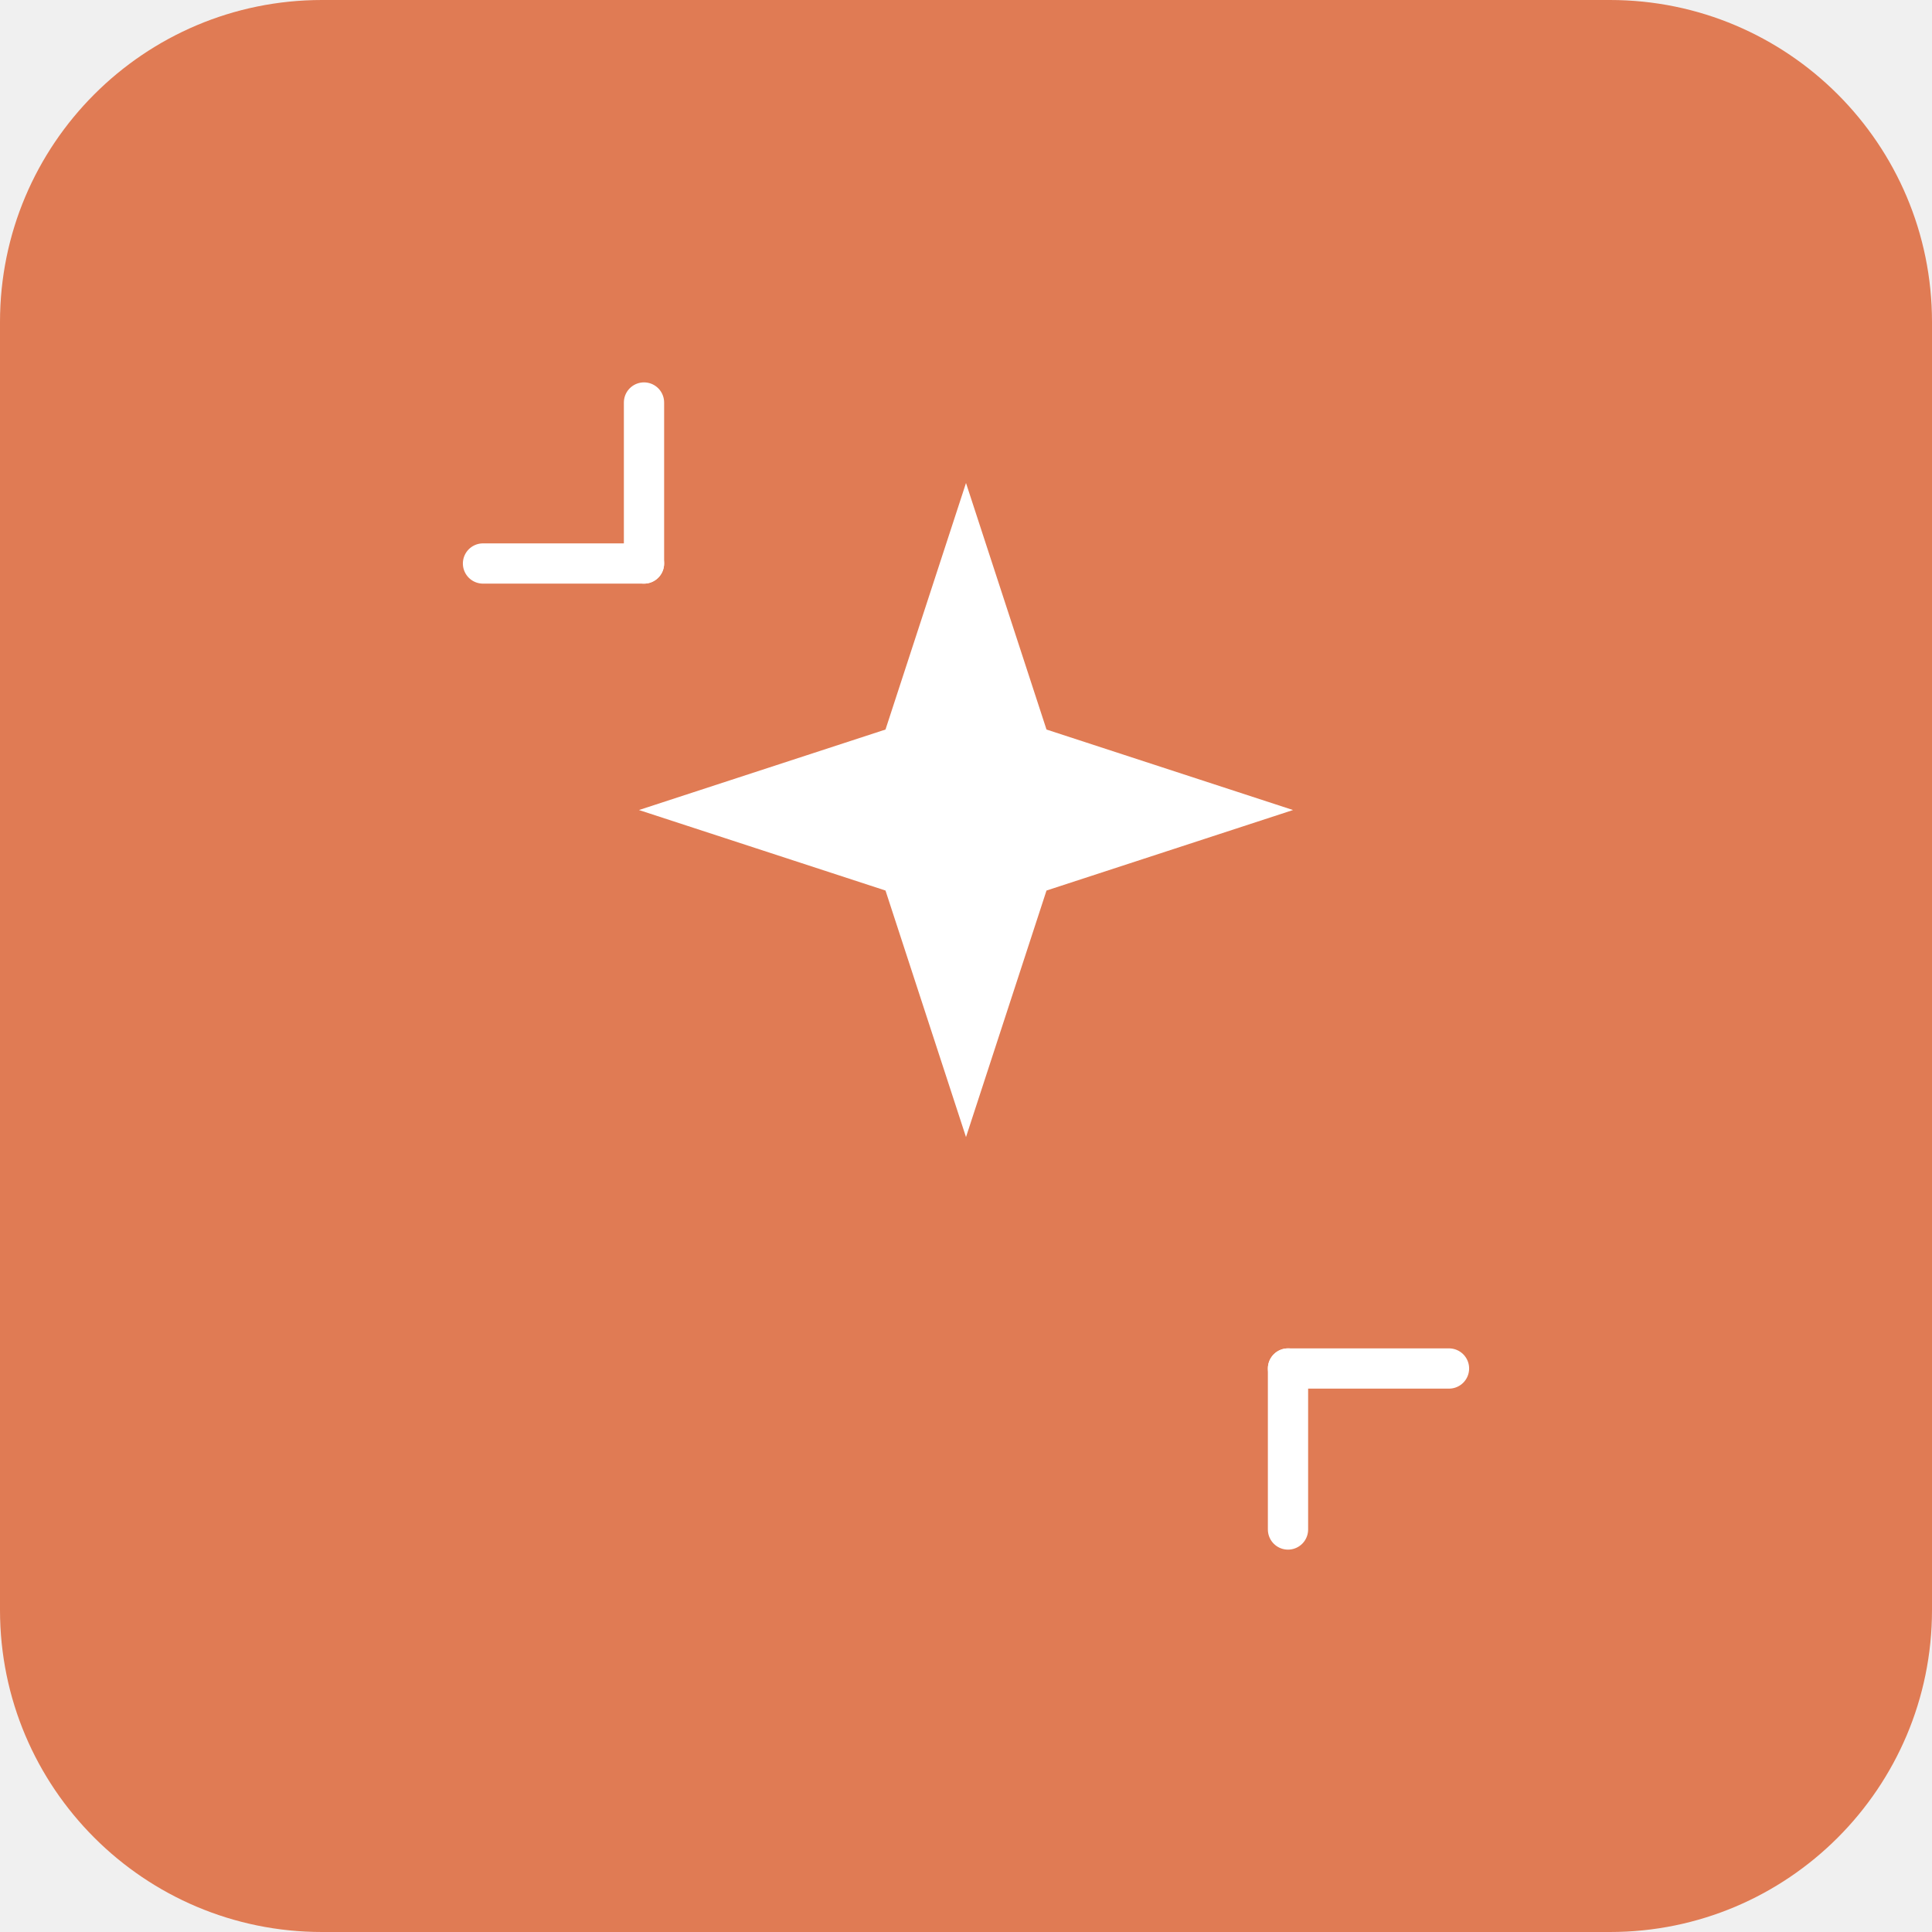
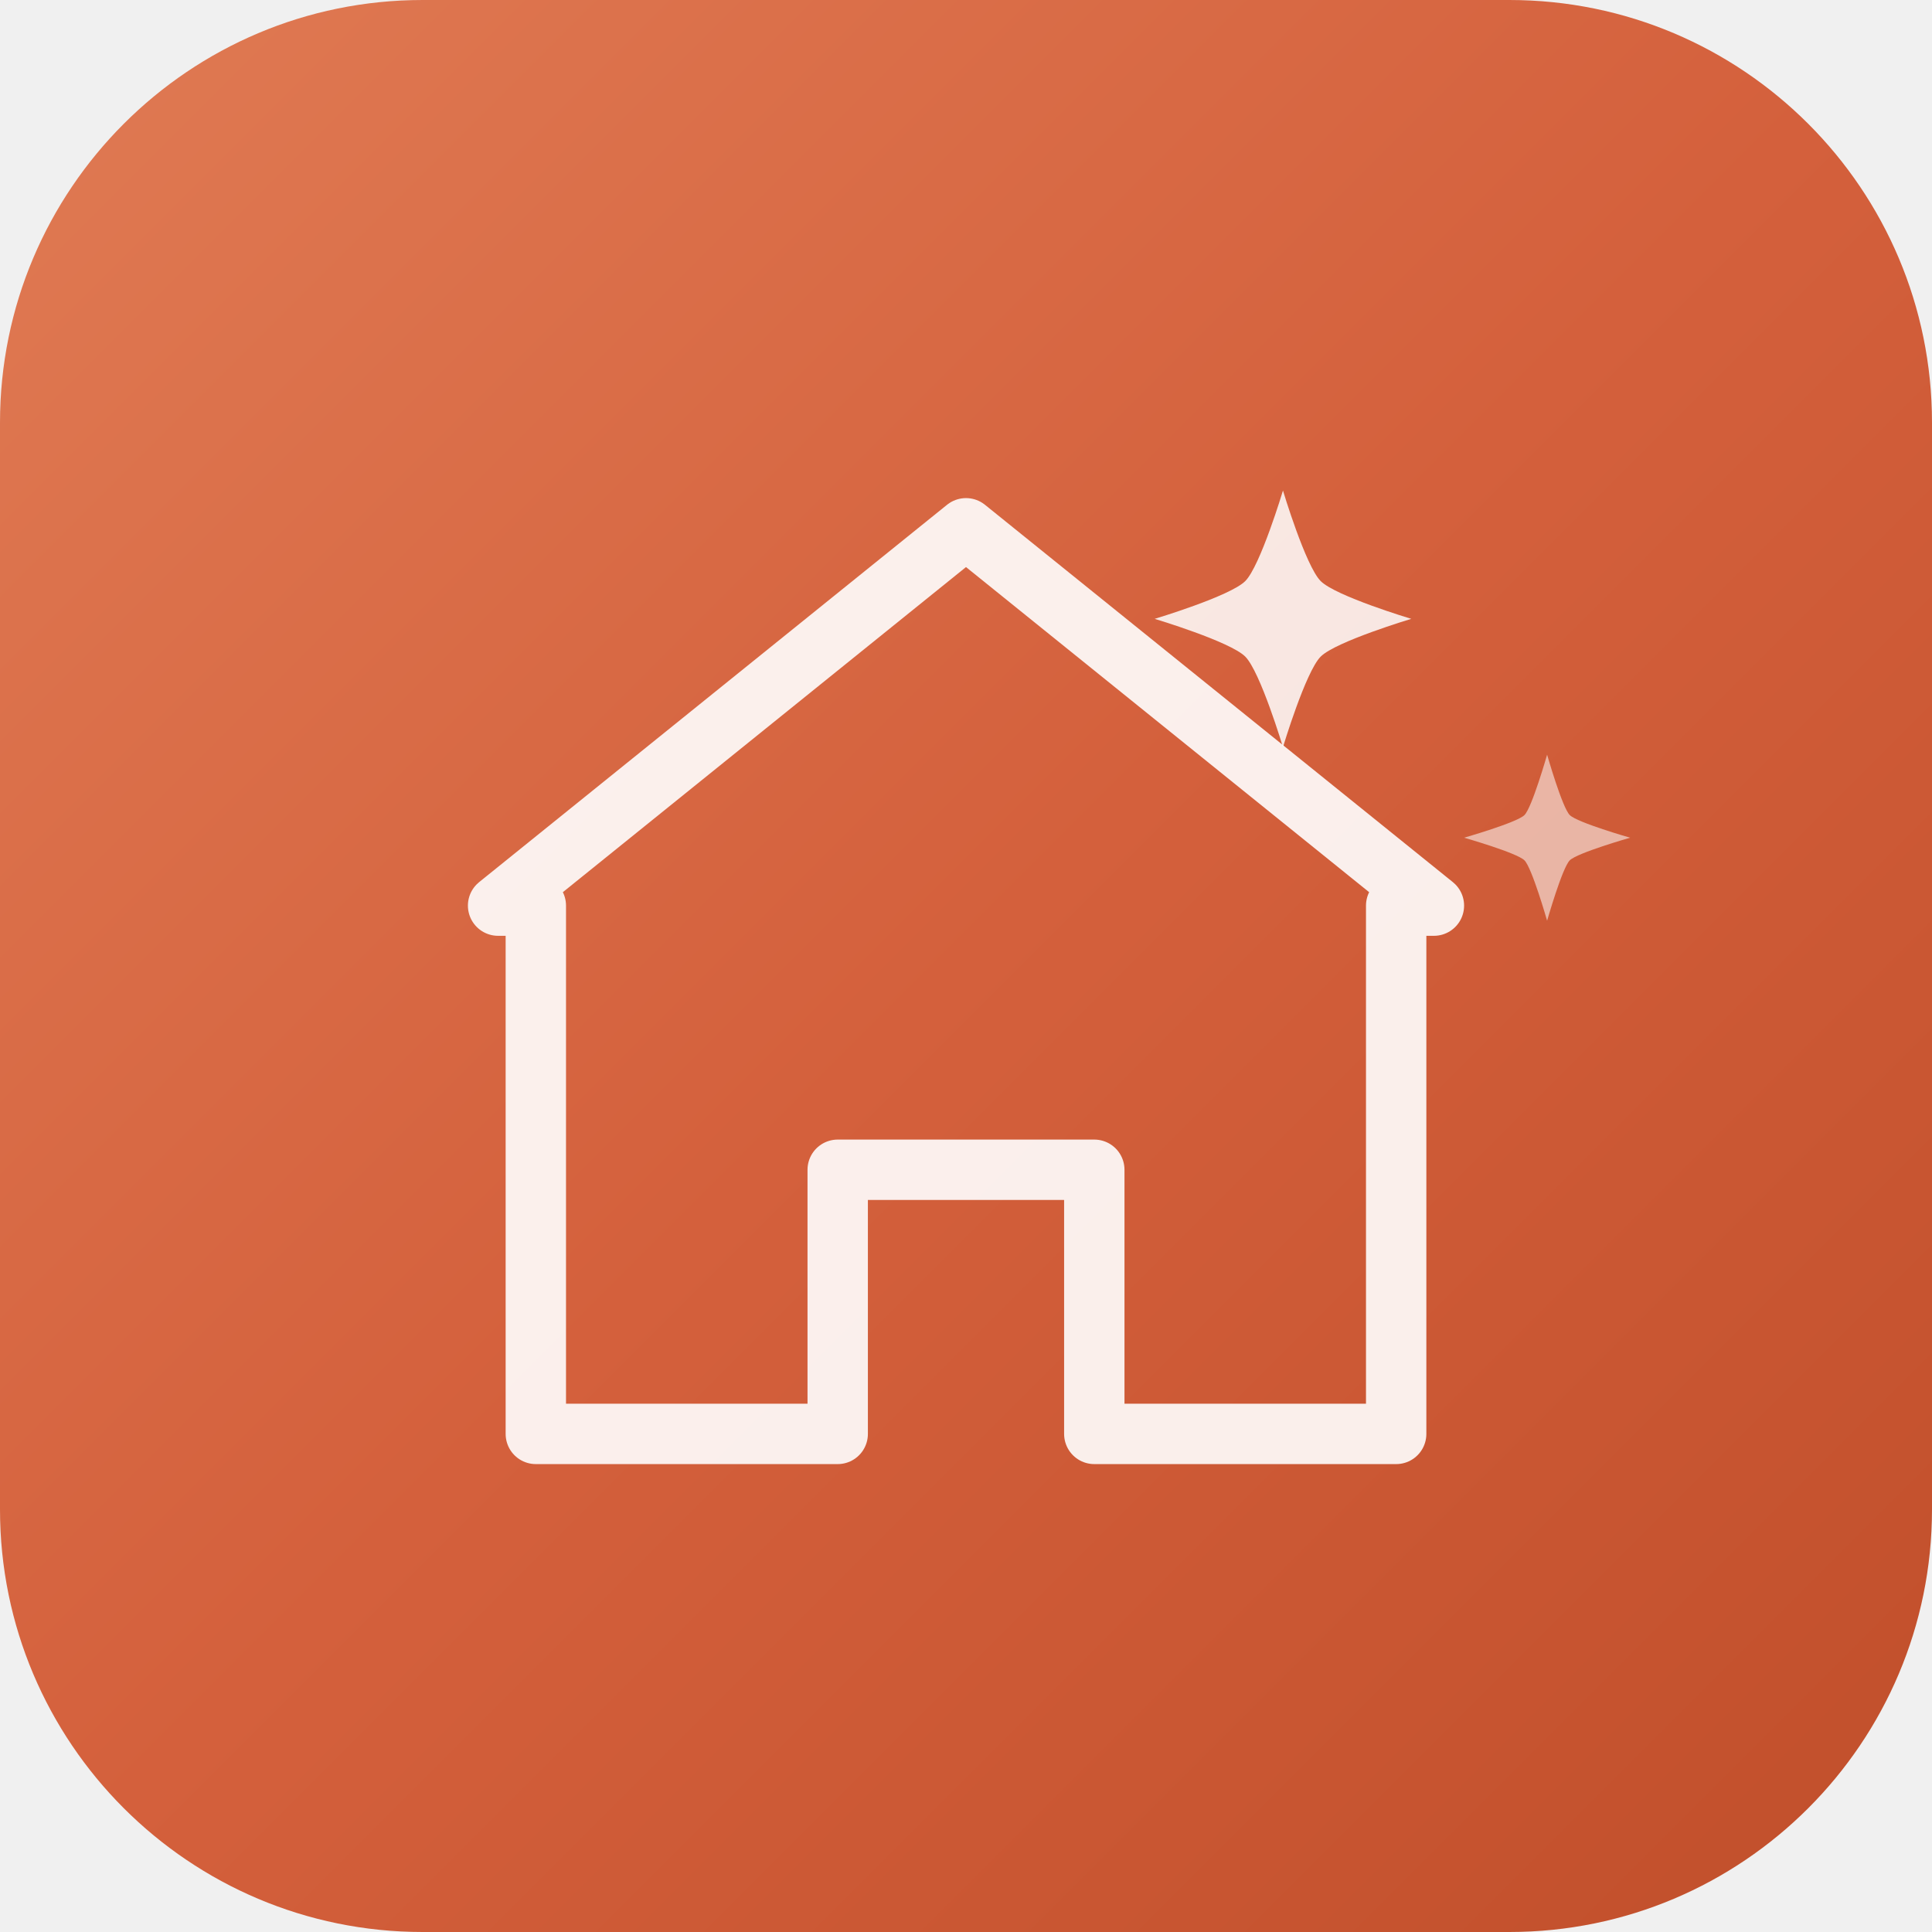
- <svg xmlns="http://www.w3.org/2000/svg" width="192" height="192" viewBox="0 0 192 192" fill="none">
-   <rect width="192" height="192" rx="32" fill="#E07B54" />
-   <path d="M96 48 L88 72.5 L63.5 80.5 L88 88.5 L96 113 L104 88.5 L128.5 80.5 L104 72.5 Z" fill="white" />
-   <path d="M64 40 L64 56" stroke="white" stroke-width="4" stroke-linecap="round" />
-   <path d="M128 136 L128 152" stroke="white" stroke-width="4" stroke-linecap="round" />
-   <path d="M48 56 L64 56" stroke="white" stroke-width="4" stroke-linecap="round" />
-   <path d="M128 136 L144 136" stroke="white" stroke-width="4" stroke-linecap="round" />
+ <svg xmlns="http://www.w3.org/2000/svg" viewBox="0 0 512 512">
+   <defs>
+     <linearGradient id="bg3" x1="0%" y1="0%" x2="100%" y2="100%">
+       <stop offset="0%" style="stop-color:#E07B54" />
+       <stop offset="50%" style="stop-color:#D4603C" />
+       <stop offset="100%" style="stop-color:#C04E2A" />
+     </linearGradient>
+   </defs>
+   <rect width="512" height="512" rx="112" fill="url(#bg3)" />
+   <path d="M256 140 L380 240 L370 240 L370 380 L290 380 L290 310 L222 310 L222 380 L142 380 L142 240 L132 240 Z" fill="none" stroke="white" stroke-width="16" stroke-linejoin="round" stroke-linecap="round" opacity="0.9" />
+   <path d="M340 130 C340 130 346 150 350 154 C354 158 374 164 374 164 C374 164 354 170 350 174 C346 178 340 198 340 198 C340 198 334 178 330 174 C326 170 306 164 306 164 C306 164 326 158 330 154 C334 150 340 130 340 130Z" fill="white" opacity="0.85" />
+   <path d="M410 200 C410 200 414 214 416 216 C418 218 432 222 432 222 C432 222 418 226 416 228 C414 230 410 244 410 244 C410 244 406 230 404 228 C402 226 388 222 388 222 C388 222 402 218 404 216 C406 214 410 200 410 200Z" fill="white" opacity="0.55" />
</svg>
